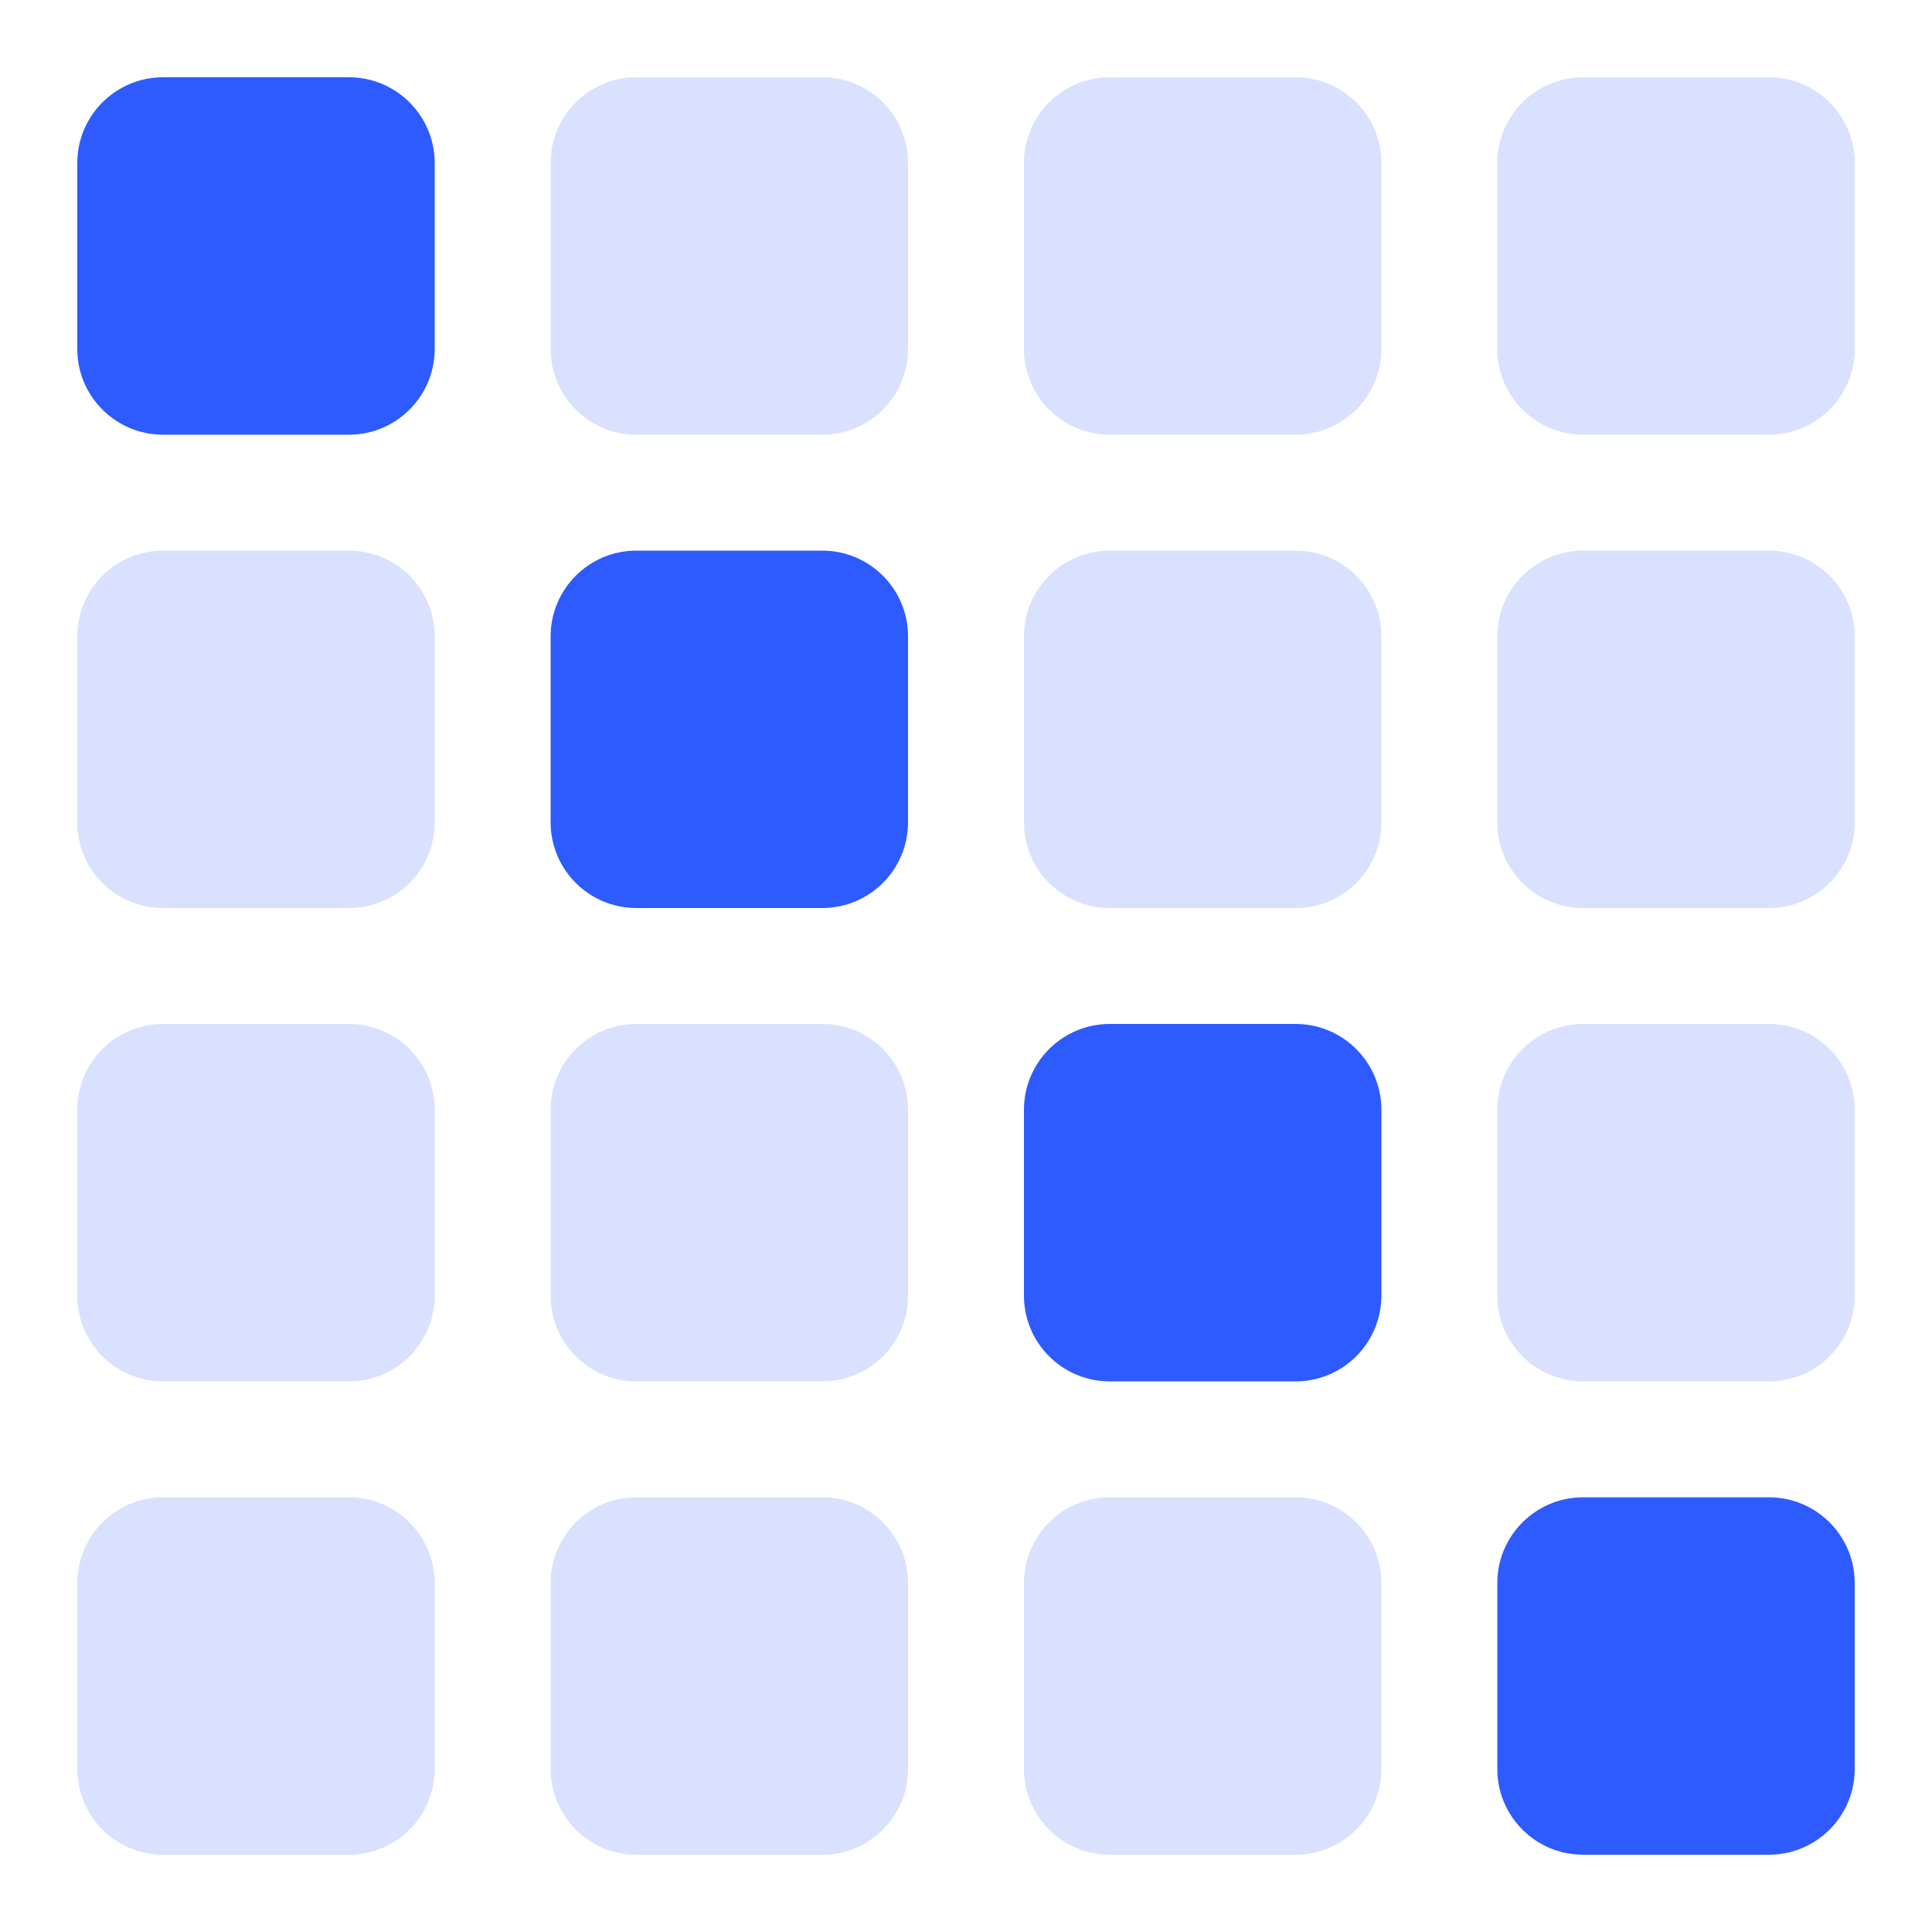
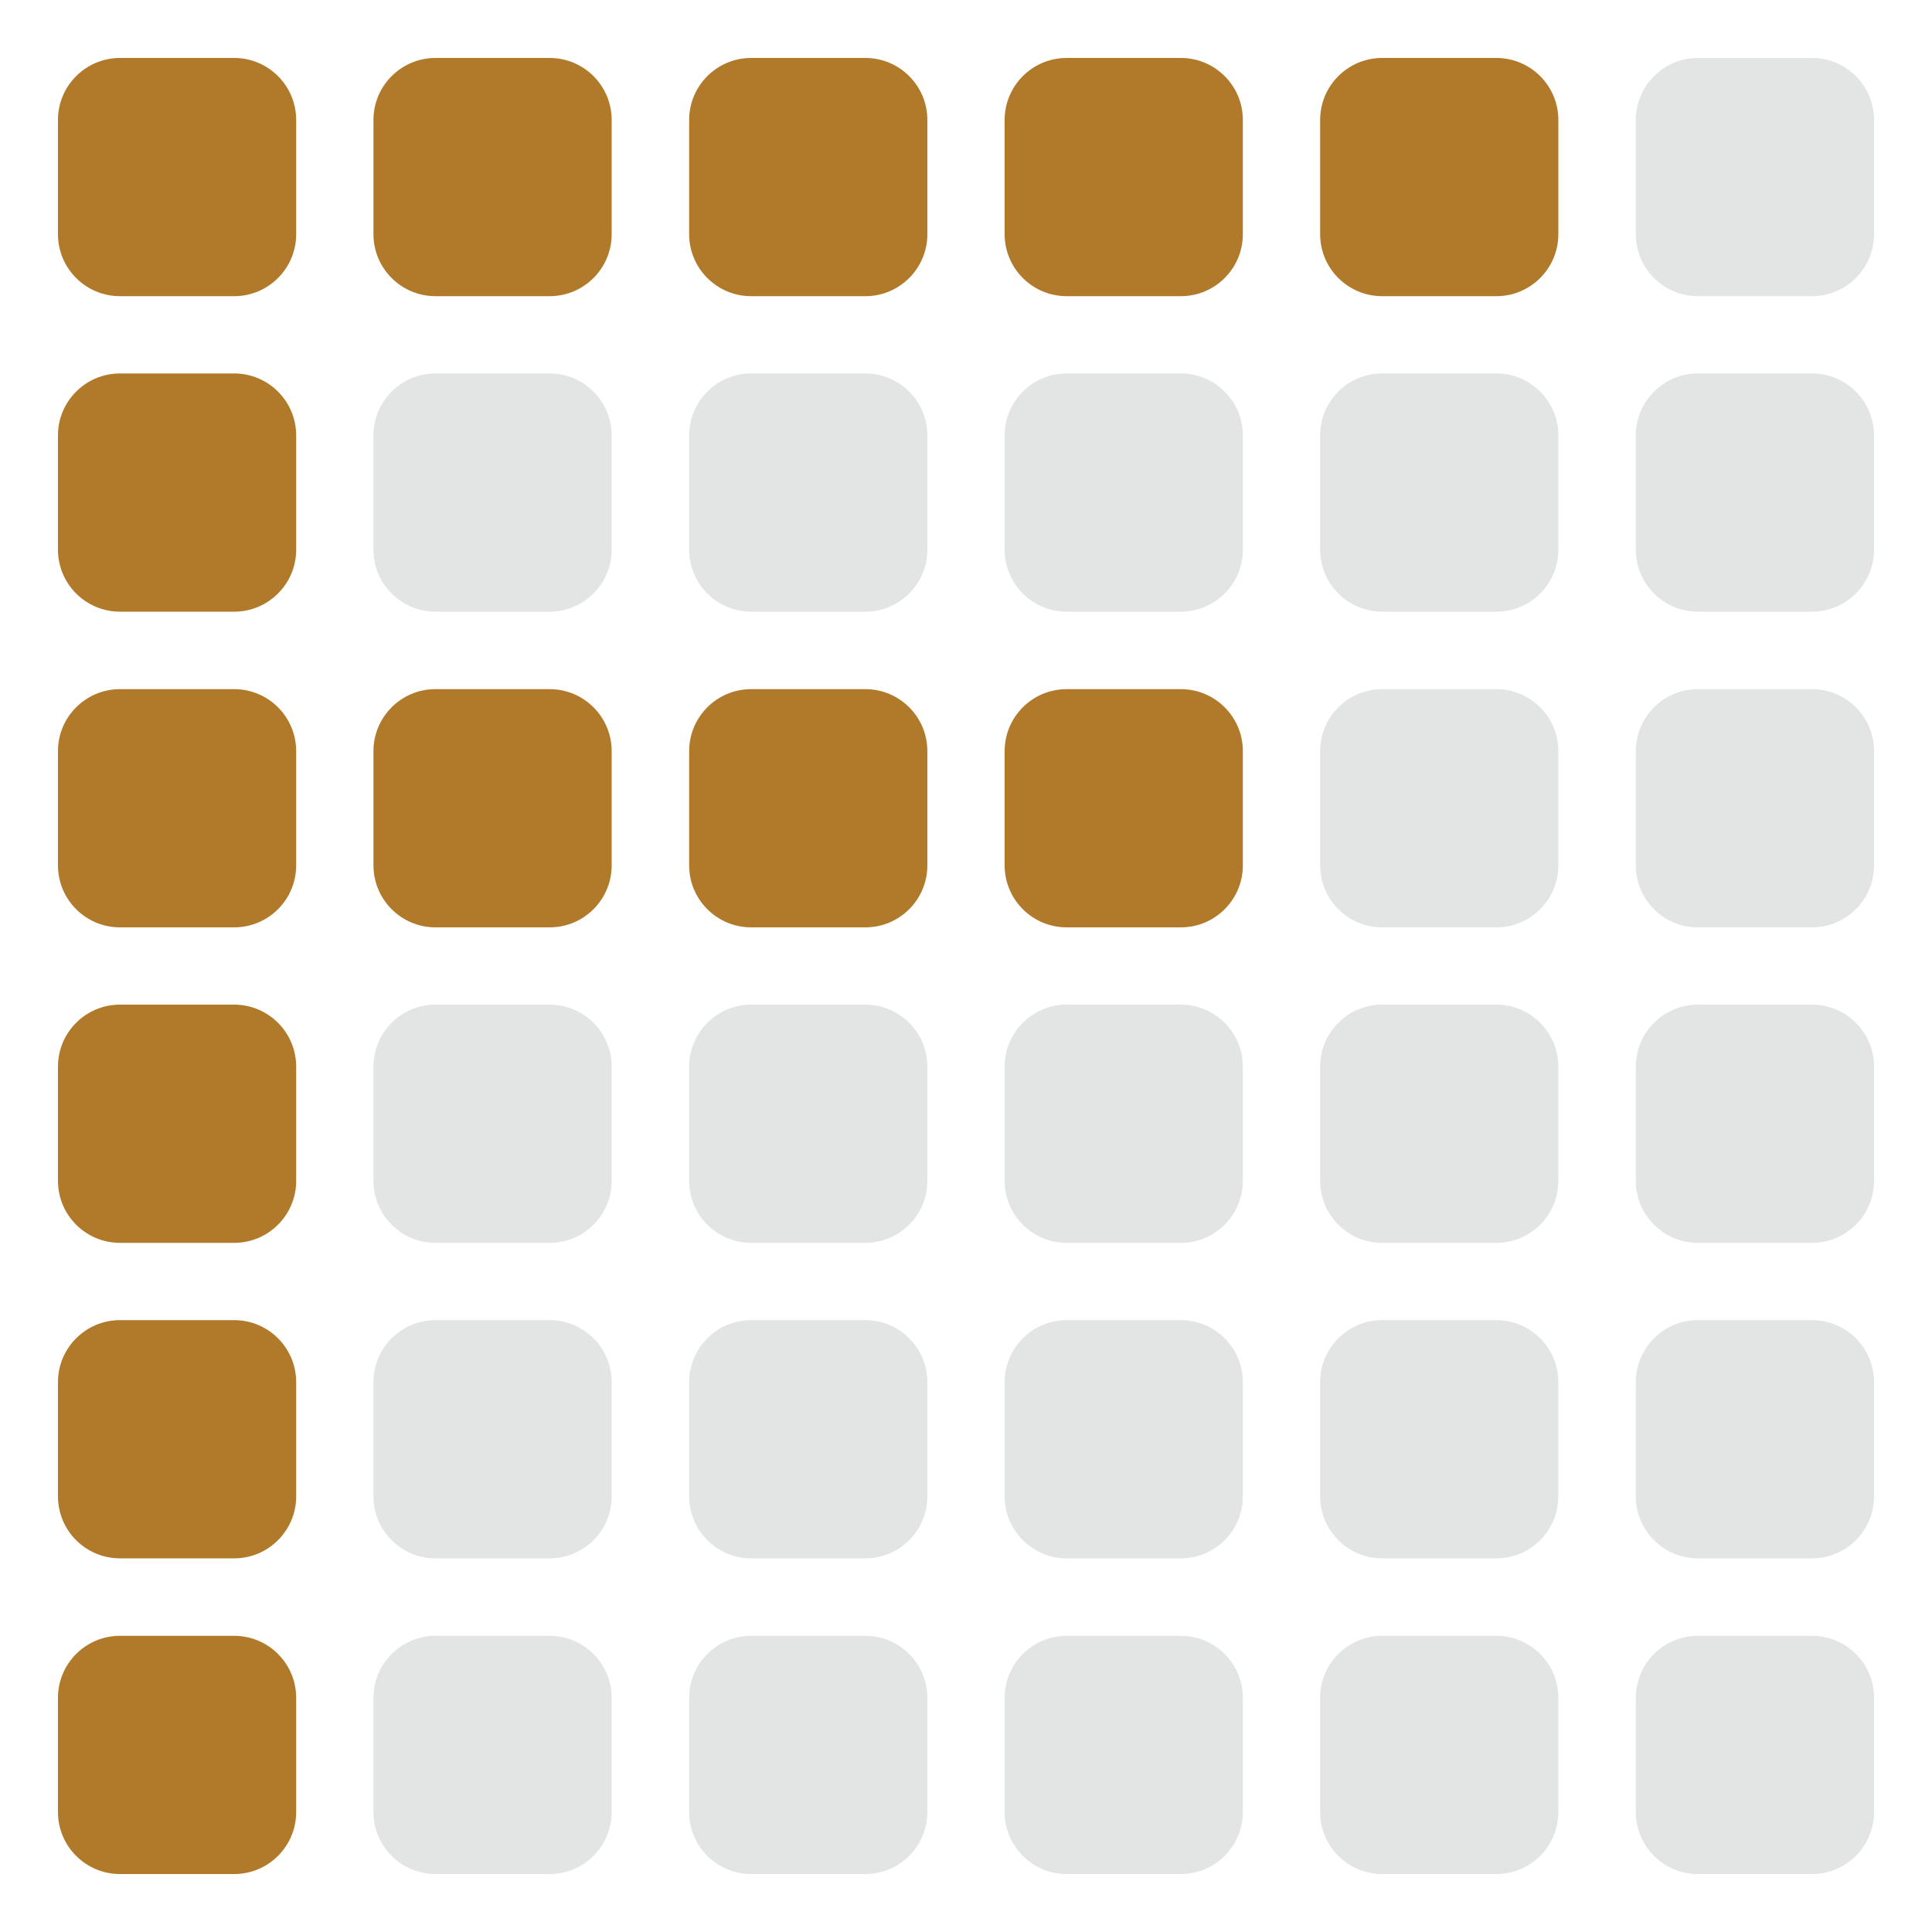
<svg xmlns="http://www.w3.org/2000/svg" viewBox="0 0 100 100">
-   <rect x="4.00" y="4.00" width="18.50" height="18.50" rx="4.44" fill="#2D5BFF" />
-   <rect x="28.50" y="4.00" width="18.50" height="18.50" rx="4.44" fill="rgba(45,91,255,.18)" />
-   <rect x="53.00" y="4.00" width="18.50" height="18.50" rx="4.44" fill="rgba(45,91,255,.18)" />
-   <rect x="77.50" y="4.00" width="18.50" height="18.50" rx="4.44" fill="rgba(45,91,255,.18)" />
-   <rect x="4.00" y="28.50" width="18.50" height="18.50" rx="4.44" fill="rgba(45,91,255,.18)" />
-   <rect x="28.50" y="28.50" width="18.50" height="18.50" rx="4.44" fill="#2D5BFF" />
-   <rect x="53.00" y="28.50" width="18.50" height="18.50" rx="4.44" fill="rgba(45,91,255,.18)" />
-   <rect x="77.50" y="28.50" width="18.50" height="18.50" rx="4.44" fill="rgba(45,91,255,.18)" />
-   <rect x="4.00" y="53.00" width="18.50" height="18.50" rx="4.44" fill="rgba(45,91,255,.18)" />
-   <rect x="28.50" y="53.00" width="18.50" height="18.50" rx="4.44" fill="rgba(45,91,255,.18)" />
-   <rect x="53.00" y="53.00" width="18.50" height="18.50" rx="4.44" fill="#2D5BFF" />
-   <rect x="77.50" y="53.00" width="18.50" height="18.50" rx="4.44" fill="rgba(45,91,255,.18)" />
-   <rect x="4.00" y="77.50" width="18.50" height="18.50" rx="4.44" fill="rgba(45,91,255,.18)" />
-   <rect x="28.50" y="77.50" width="18.50" height="18.50" rx="4.44" fill="rgba(45,91,255,.18)" />
-   <rect x="53.00" y="77.50" width="18.50" height="18.50" rx="4.44" fill="rgba(45,91,255,.18)" />
-   <rect x="77.50" y="77.50" width="18.50" height="18.50" rx="4.44" fill="#2D5BFF" />
+   <rect x="3.00" y="3.00" width="12.33" height="12.33" rx="3.21" fill="#b07a2a" />
+   <rect x="19.33" y="3.00" width="12.33" height="12.33" rx="3.21" fill="#b07a2a" />
+   <rect x="35.67" y="3.00" width="12.33" height="12.33" rx="3.21" fill="#b07a2a" />
+   <rect x="52.00" y="3.00" width="12.33" height="12.33" rx="3.21" fill="#b07a2a" />
+   <rect x="68.33" y="3.00" width="12.33" height="12.33" rx="3.21" fill="#b07a2a" />
+   <rect x="84.67" y="3.00" width="12.33" height="12.33" rx="3.21" fill="rgba(11,36,33,.12)" />
+   <rect x="3.00" y="19.33" width="12.33" height="12.33" rx="3.21" fill="#b07a2a" />
+   <rect x="19.33" y="19.33" width="12.33" height="12.33" rx="3.21" fill="rgba(11,36,33,.12)" />
+   <rect x="35.67" y="19.33" width="12.33" height="12.33" rx="3.21" fill="rgba(11,36,33,.12)" />
+   <rect x="52.00" y="19.33" width="12.33" height="12.33" rx="3.21" fill="rgba(11,36,33,.12)" />
+   <rect x="68.33" y="19.33" width="12.33" height="12.33" rx="3.21" fill="rgba(11,36,33,.12)" />
+   <rect x="84.67" y="19.33" width="12.33" height="12.33" rx="3.21" fill="rgba(11,36,33,.12)" />
+   <rect x="3.00" y="35.67" width="12.33" height="12.33" rx="3.21" fill="#b07a2a" />
+   <rect x="19.33" y="35.67" width="12.33" height="12.33" rx="3.21" fill="#b07a2a" />
+   <rect x="35.67" y="35.67" width="12.33" height="12.33" rx="3.21" fill="#b07a2a" />
+   <rect x="52.00" y="35.67" width="12.33" height="12.33" rx="3.21" fill="#b07a2a" />
+   <rect x="68.33" y="35.67" width="12.33" height="12.33" rx="3.21" fill="rgba(11,36,33,.12)" />
+   <rect x="84.67" y="35.67" width="12.33" height="12.33" rx="3.21" fill="rgba(11,36,33,.12)" />
+   <rect x="3.00" y="52.00" width="12.33" height="12.33" rx="3.21" fill="#b07a2a" />
+   <rect x="19.33" y="52.00" width="12.33" height="12.33" rx="3.21" fill="rgba(11,36,33,.12)" />
+   <rect x="35.67" y="52.00" width="12.33" height="12.33" rx="3.21" fill="rgba(11,36,33,.12)" />
+   <rect x="52.00" y="52.00" width="12.33" height="12.33" rx="3.21" fill="rgba(11,36,33,.12)" />
+   <rect x="68.33" y="52.00" width="12.33" height="12.33" rx="3.21" fill="rgba(11,36,33,.12)" />
+   <rect x="84.67" y="52.00" width="12.33" height="12.33" rx="3.21" fill="rgba(11,36,33,.12)" />
+   <rect x="3.00" y="68.33" width="12.33" height="12.33" rx="3.21" fill="#b07a2a" />
+   <rect x="19.33" y="68.33" width="12.33" height="12.33" rx="3.21" fill="rgba(11,36,33,.12)" />
+   <rect x="35.67" y="68.33" width="12.33" height="12.33" rx="3.21" fill="rgba(11,36,33,.12)" />
+   <rect x="52.00" y="68.33" width="12.33" height="12.33" rx="3.21" fill="rgba(11,36,33,.12)" />
+   <rect x="68.33" y="68.33" width="12.33" height="12.33" rx="3.21" fill="rgba(11,36,33,.12)" />
+   <rect x="84.67" y="68.33" width="12.33" height="12.33" rx="3.21" fill="rgba(11,36,33,.12)" />
+   <rect x="3.00" y="84.67" width="12.33" height="12.33" rx="3.21" fill="#b07a2a" />
+   <rect x="19.33" y="84.67" width="12.33" height="12.33" rx="3.21" fill="rgba(11,36,33,.12)" />
+   <rect x="35.67" y="84.67" width="12.33" height="12.33" rx="3.21" fill="rgba(11,36,33,.12)" />
+   <rect x="52.00" y="84.67" width="12.33" height="12.33" rx="3.21" fill="rgba(11,36,33,.12)" />
+   <rect x="68.33" y="84.67" width="12.33" height="12.33" rx="3.21" fill="rgba(11,36,33,.12)" />
+   <rect x="84.67" y="84.67" width="12.33" height="12.33" rx="3.21" fill="rgba(11,36,33,.12)" />
</svg>
